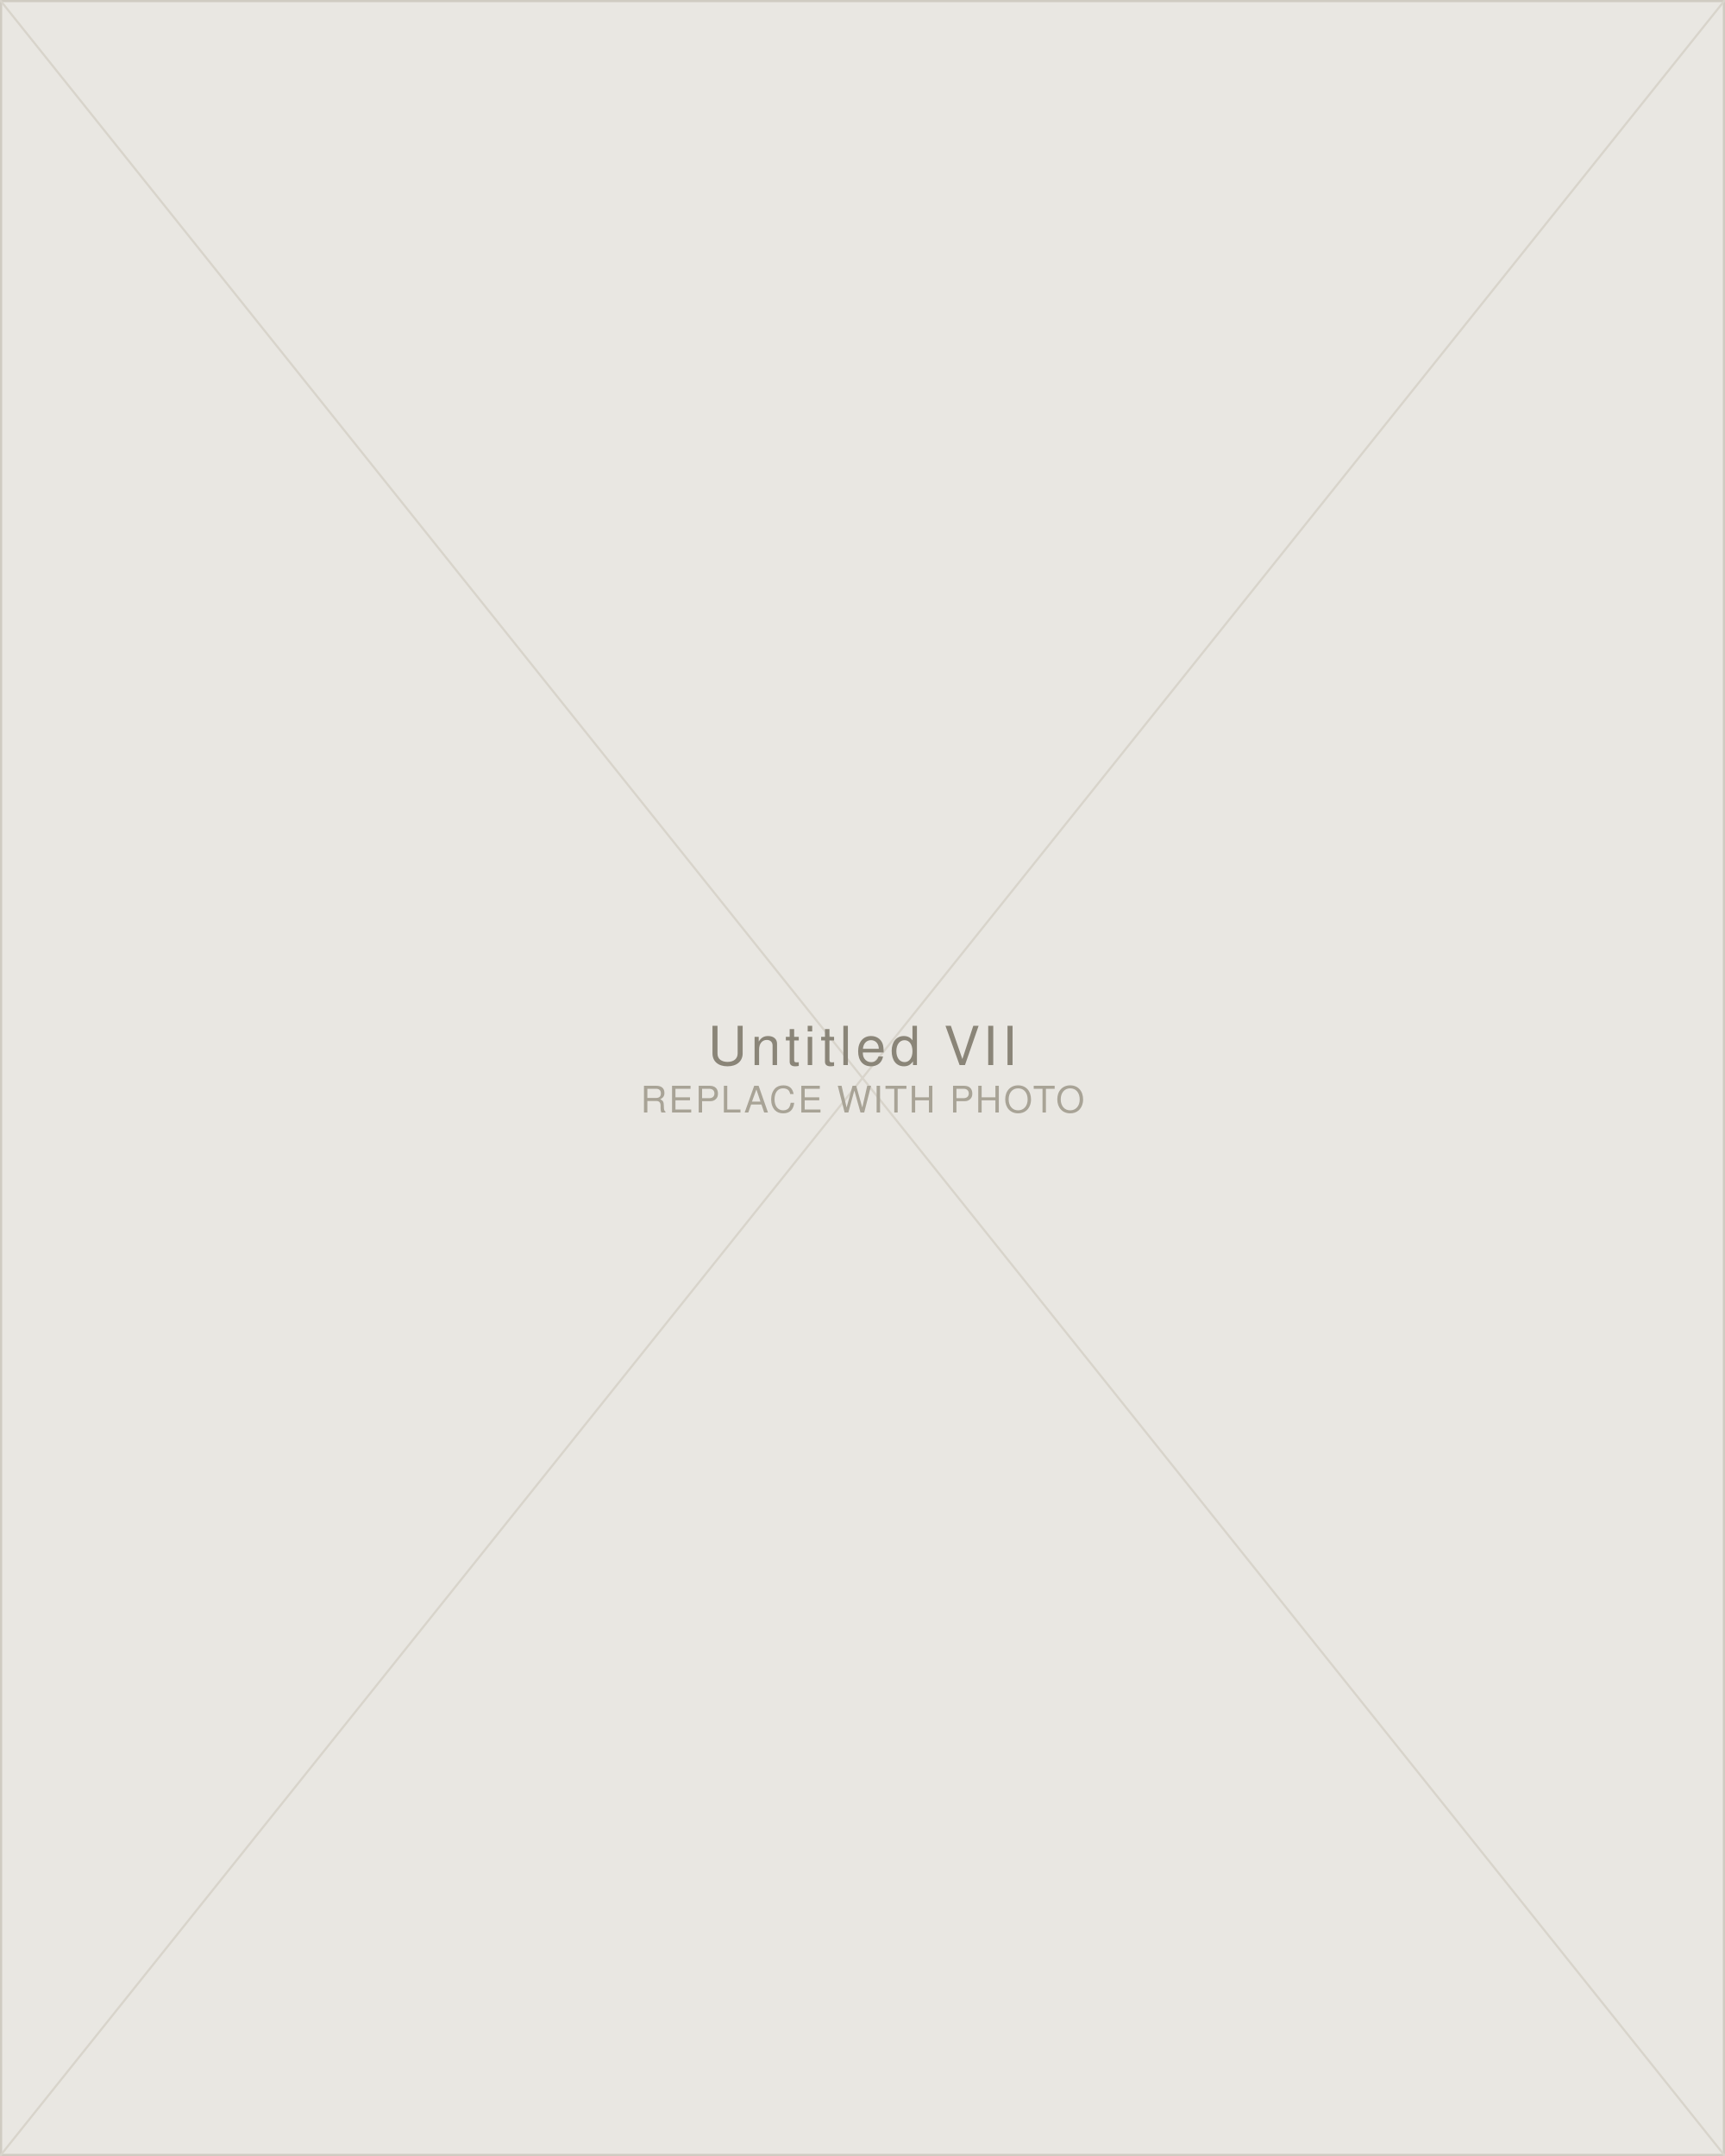
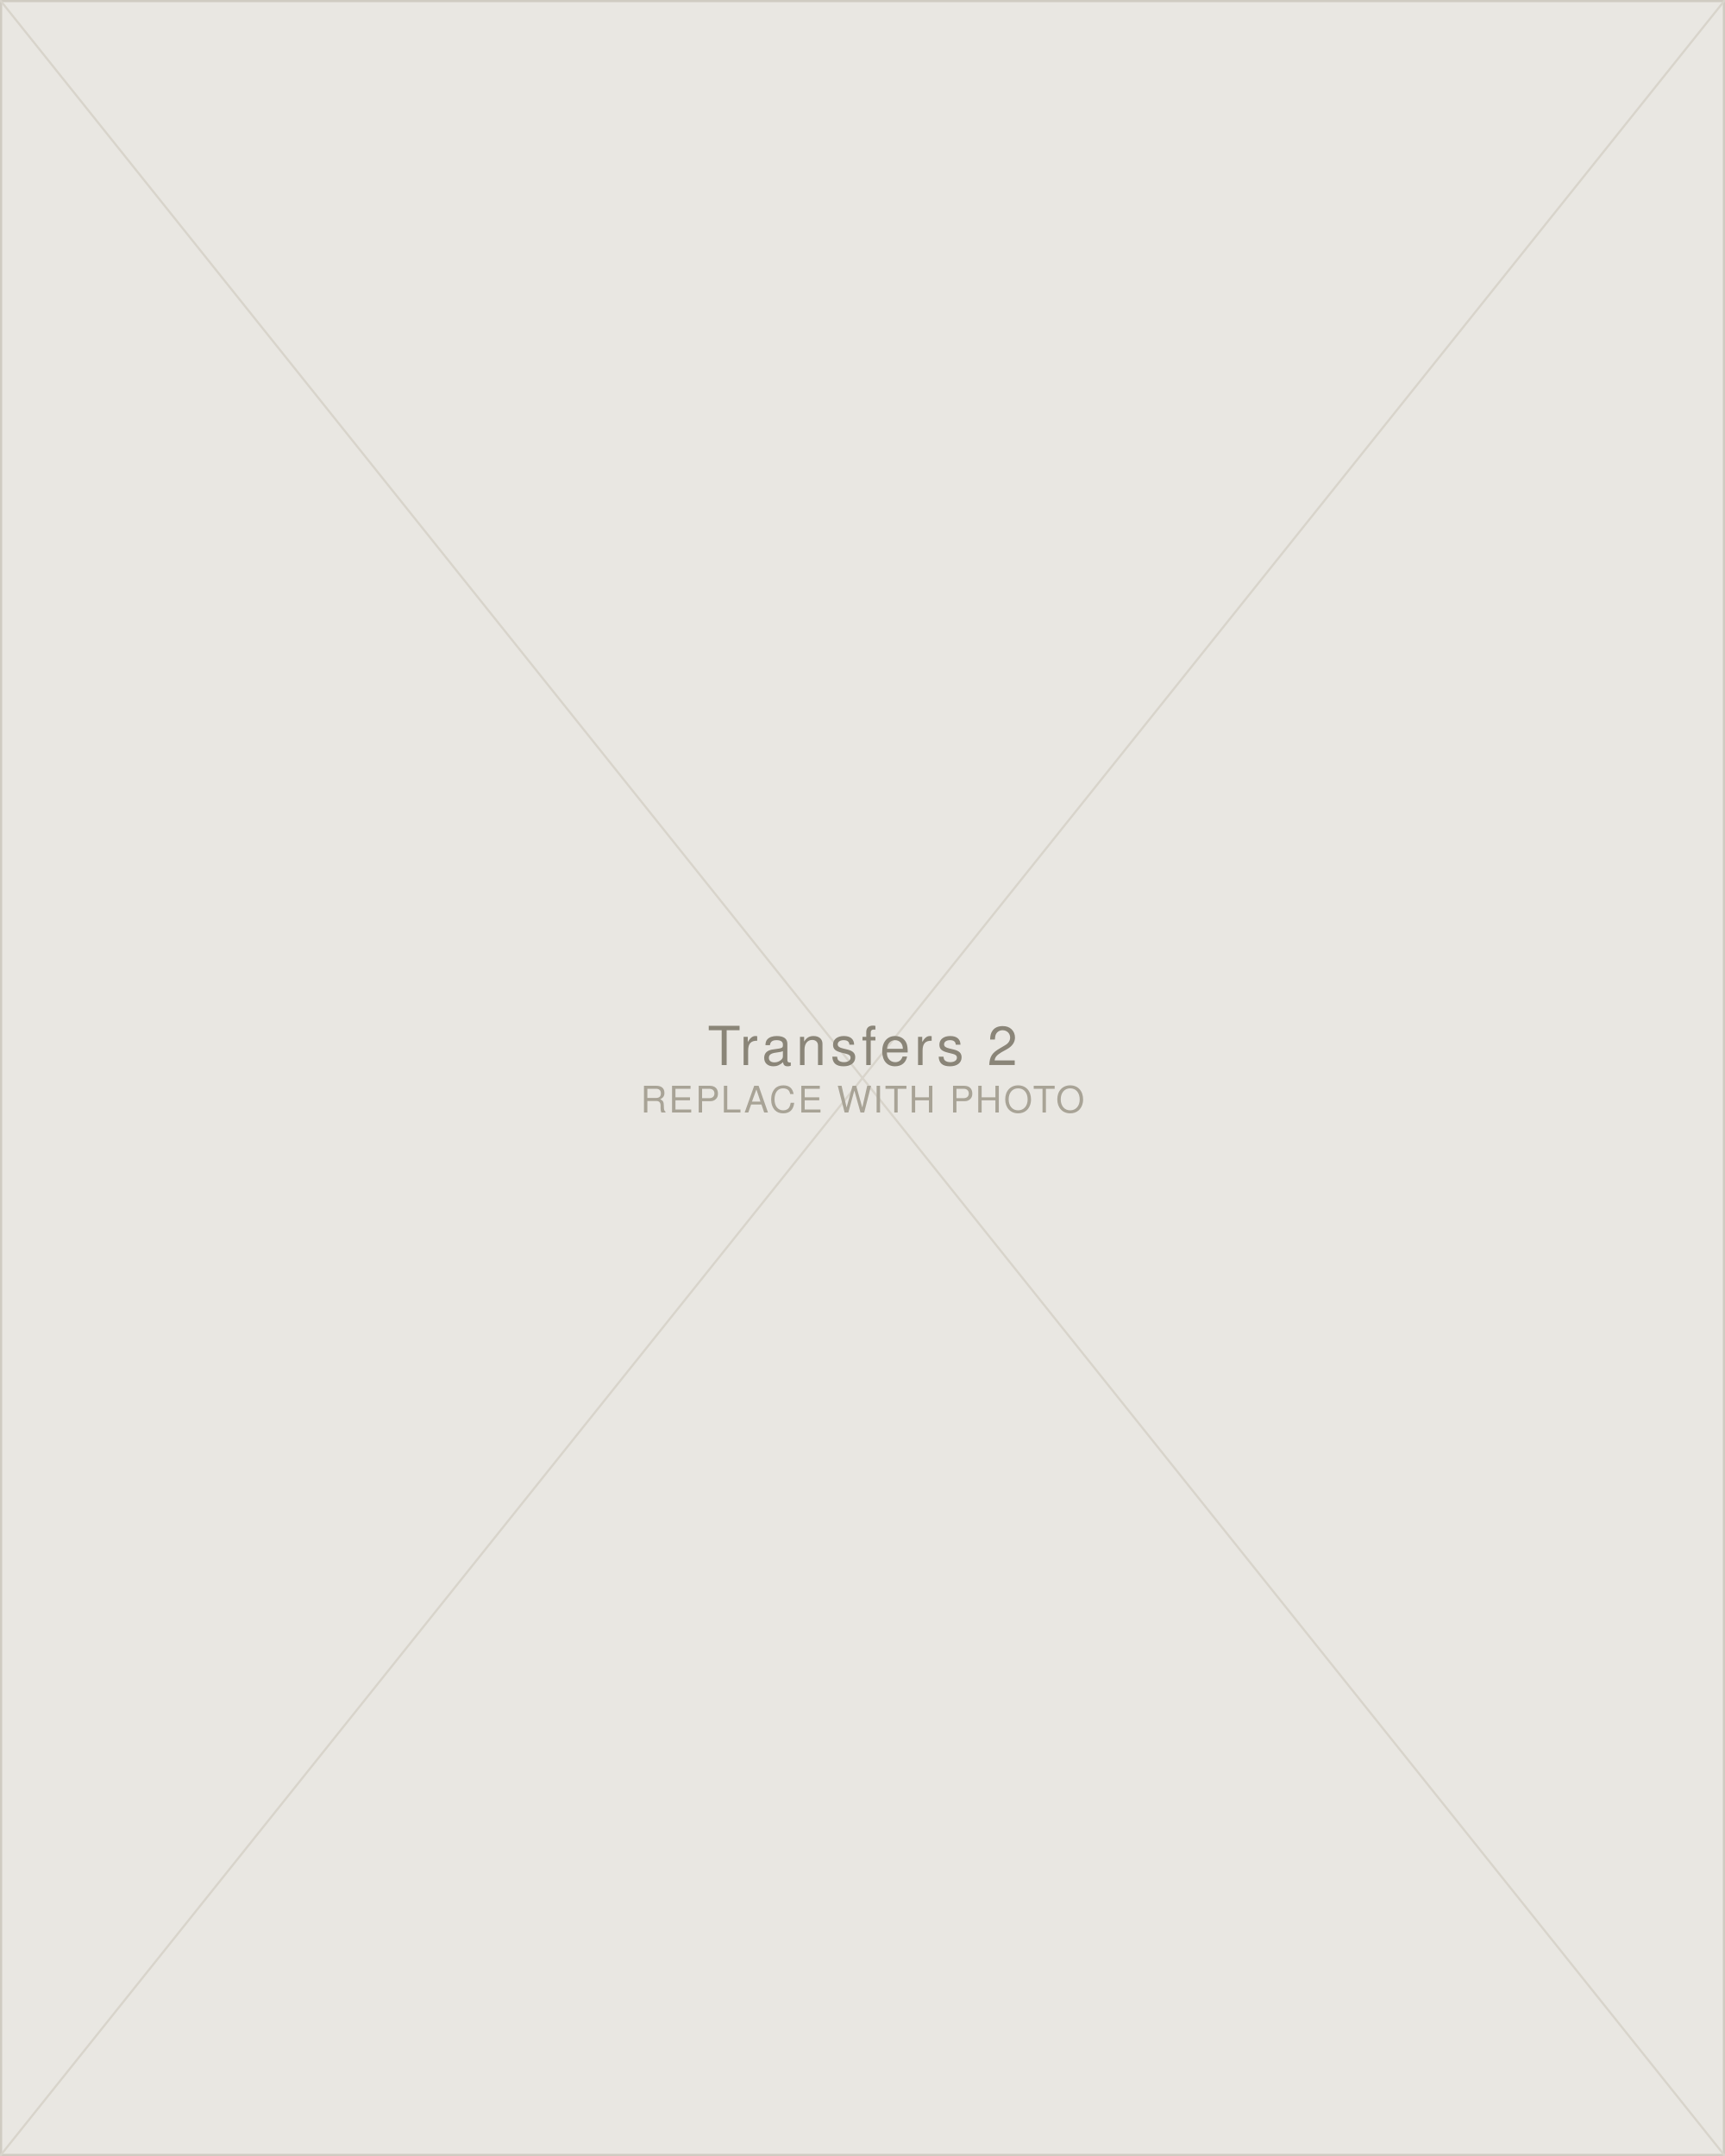
<svg xmlns="http://www.w3.org/2000/svg" width="800" height="1000" viewBox="0 0 800 1000">
  <rect width="800" height="1000" fill="#e9e7e2" />
  <rect x="0.5" y="0.5" width="799" height="999" fill="none" stroke="#cfcbc2" stroke-width="1" />
  <line x1="0" y1="0" x2="800" y2="1000" stroke="#d8d4cb" stroke-width="1" />
  <line x1="800" y1="0" x2="0" y2="1000" stroke="#d8d4cb" stroke-width="1" />
-   <text x="400.0" y="494.0" font-family="Helvetica, Arial, sans-serif" font-size="25" letter-spacing="2" fill="#8a8578" text-anchor="middle">Untitled VII</text>
+   <text x="400.0" y="494.0" font-family="Helvetica, Arial, sans-serif" font-size="25" letter-spacing="2" fill="#8a8578" text-anchor="middle">Transfers 2</text>
  <text x="400.0" y="516.0" font-family="Helvetica, Arial, sans-serif" font-size="17" letter-spacing="1" fill="#a8a396" text-anchor="middle">REPLACE WITH PHOTO</text>
</svg>
